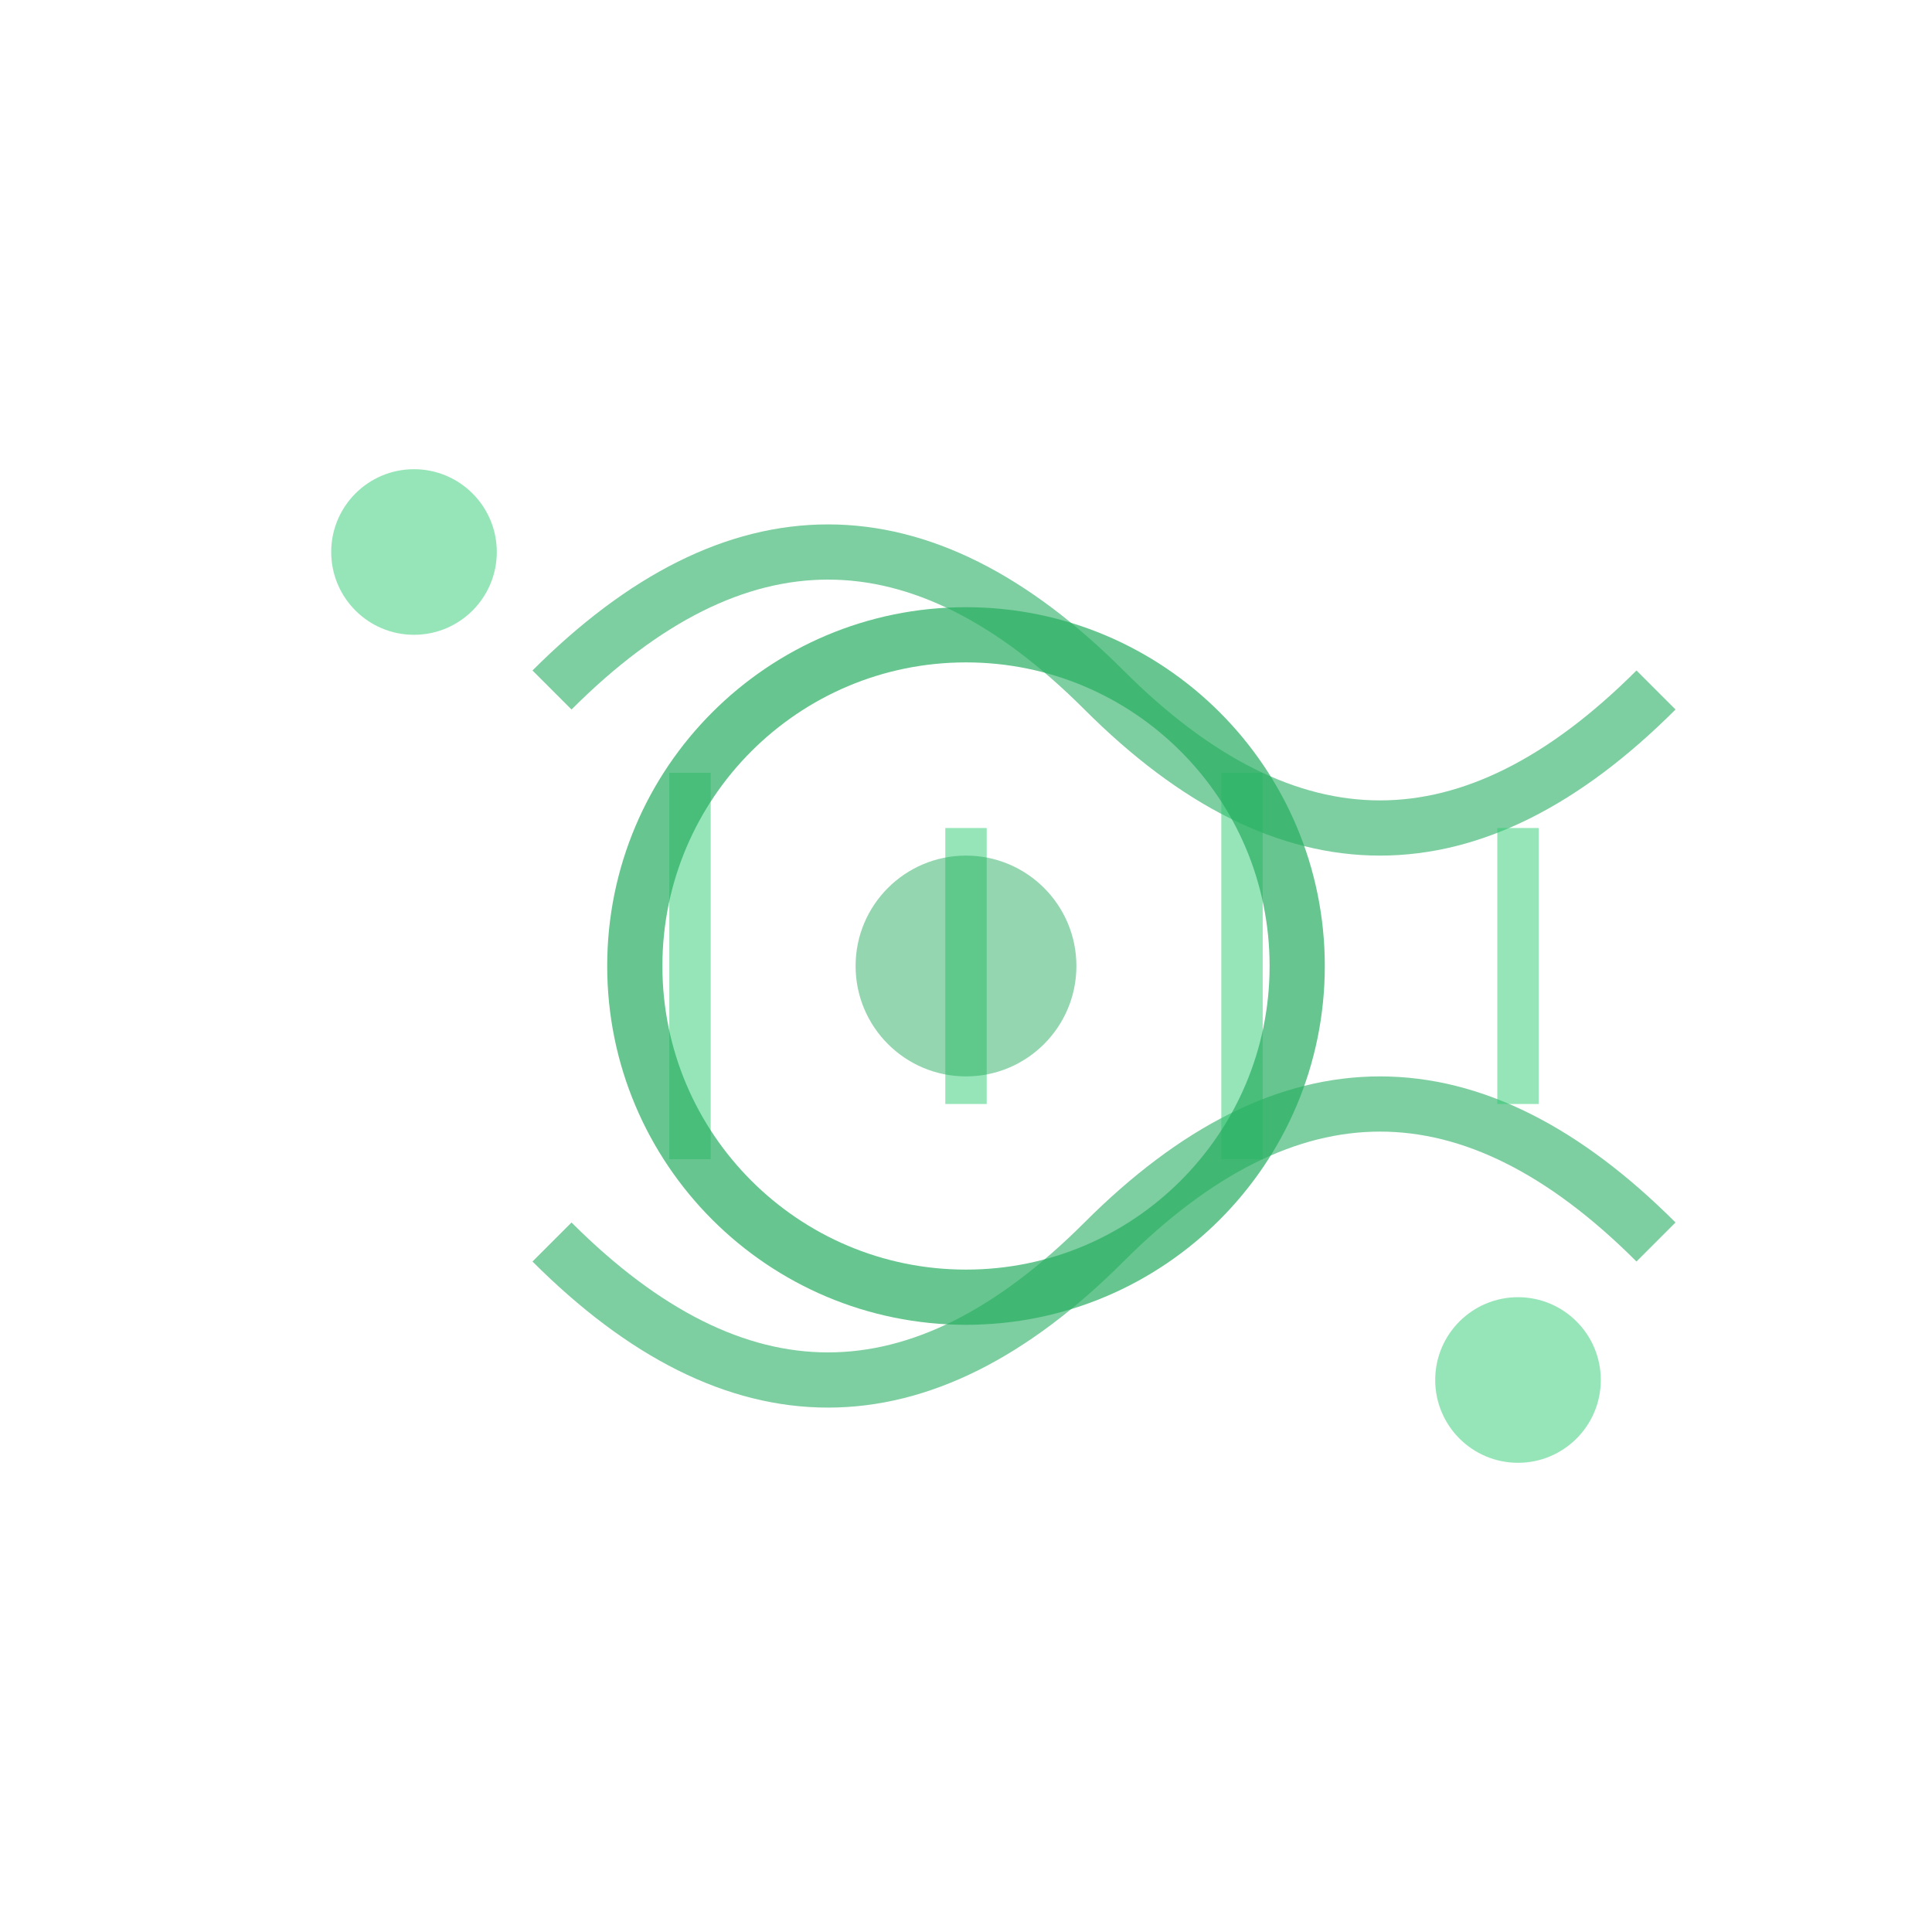
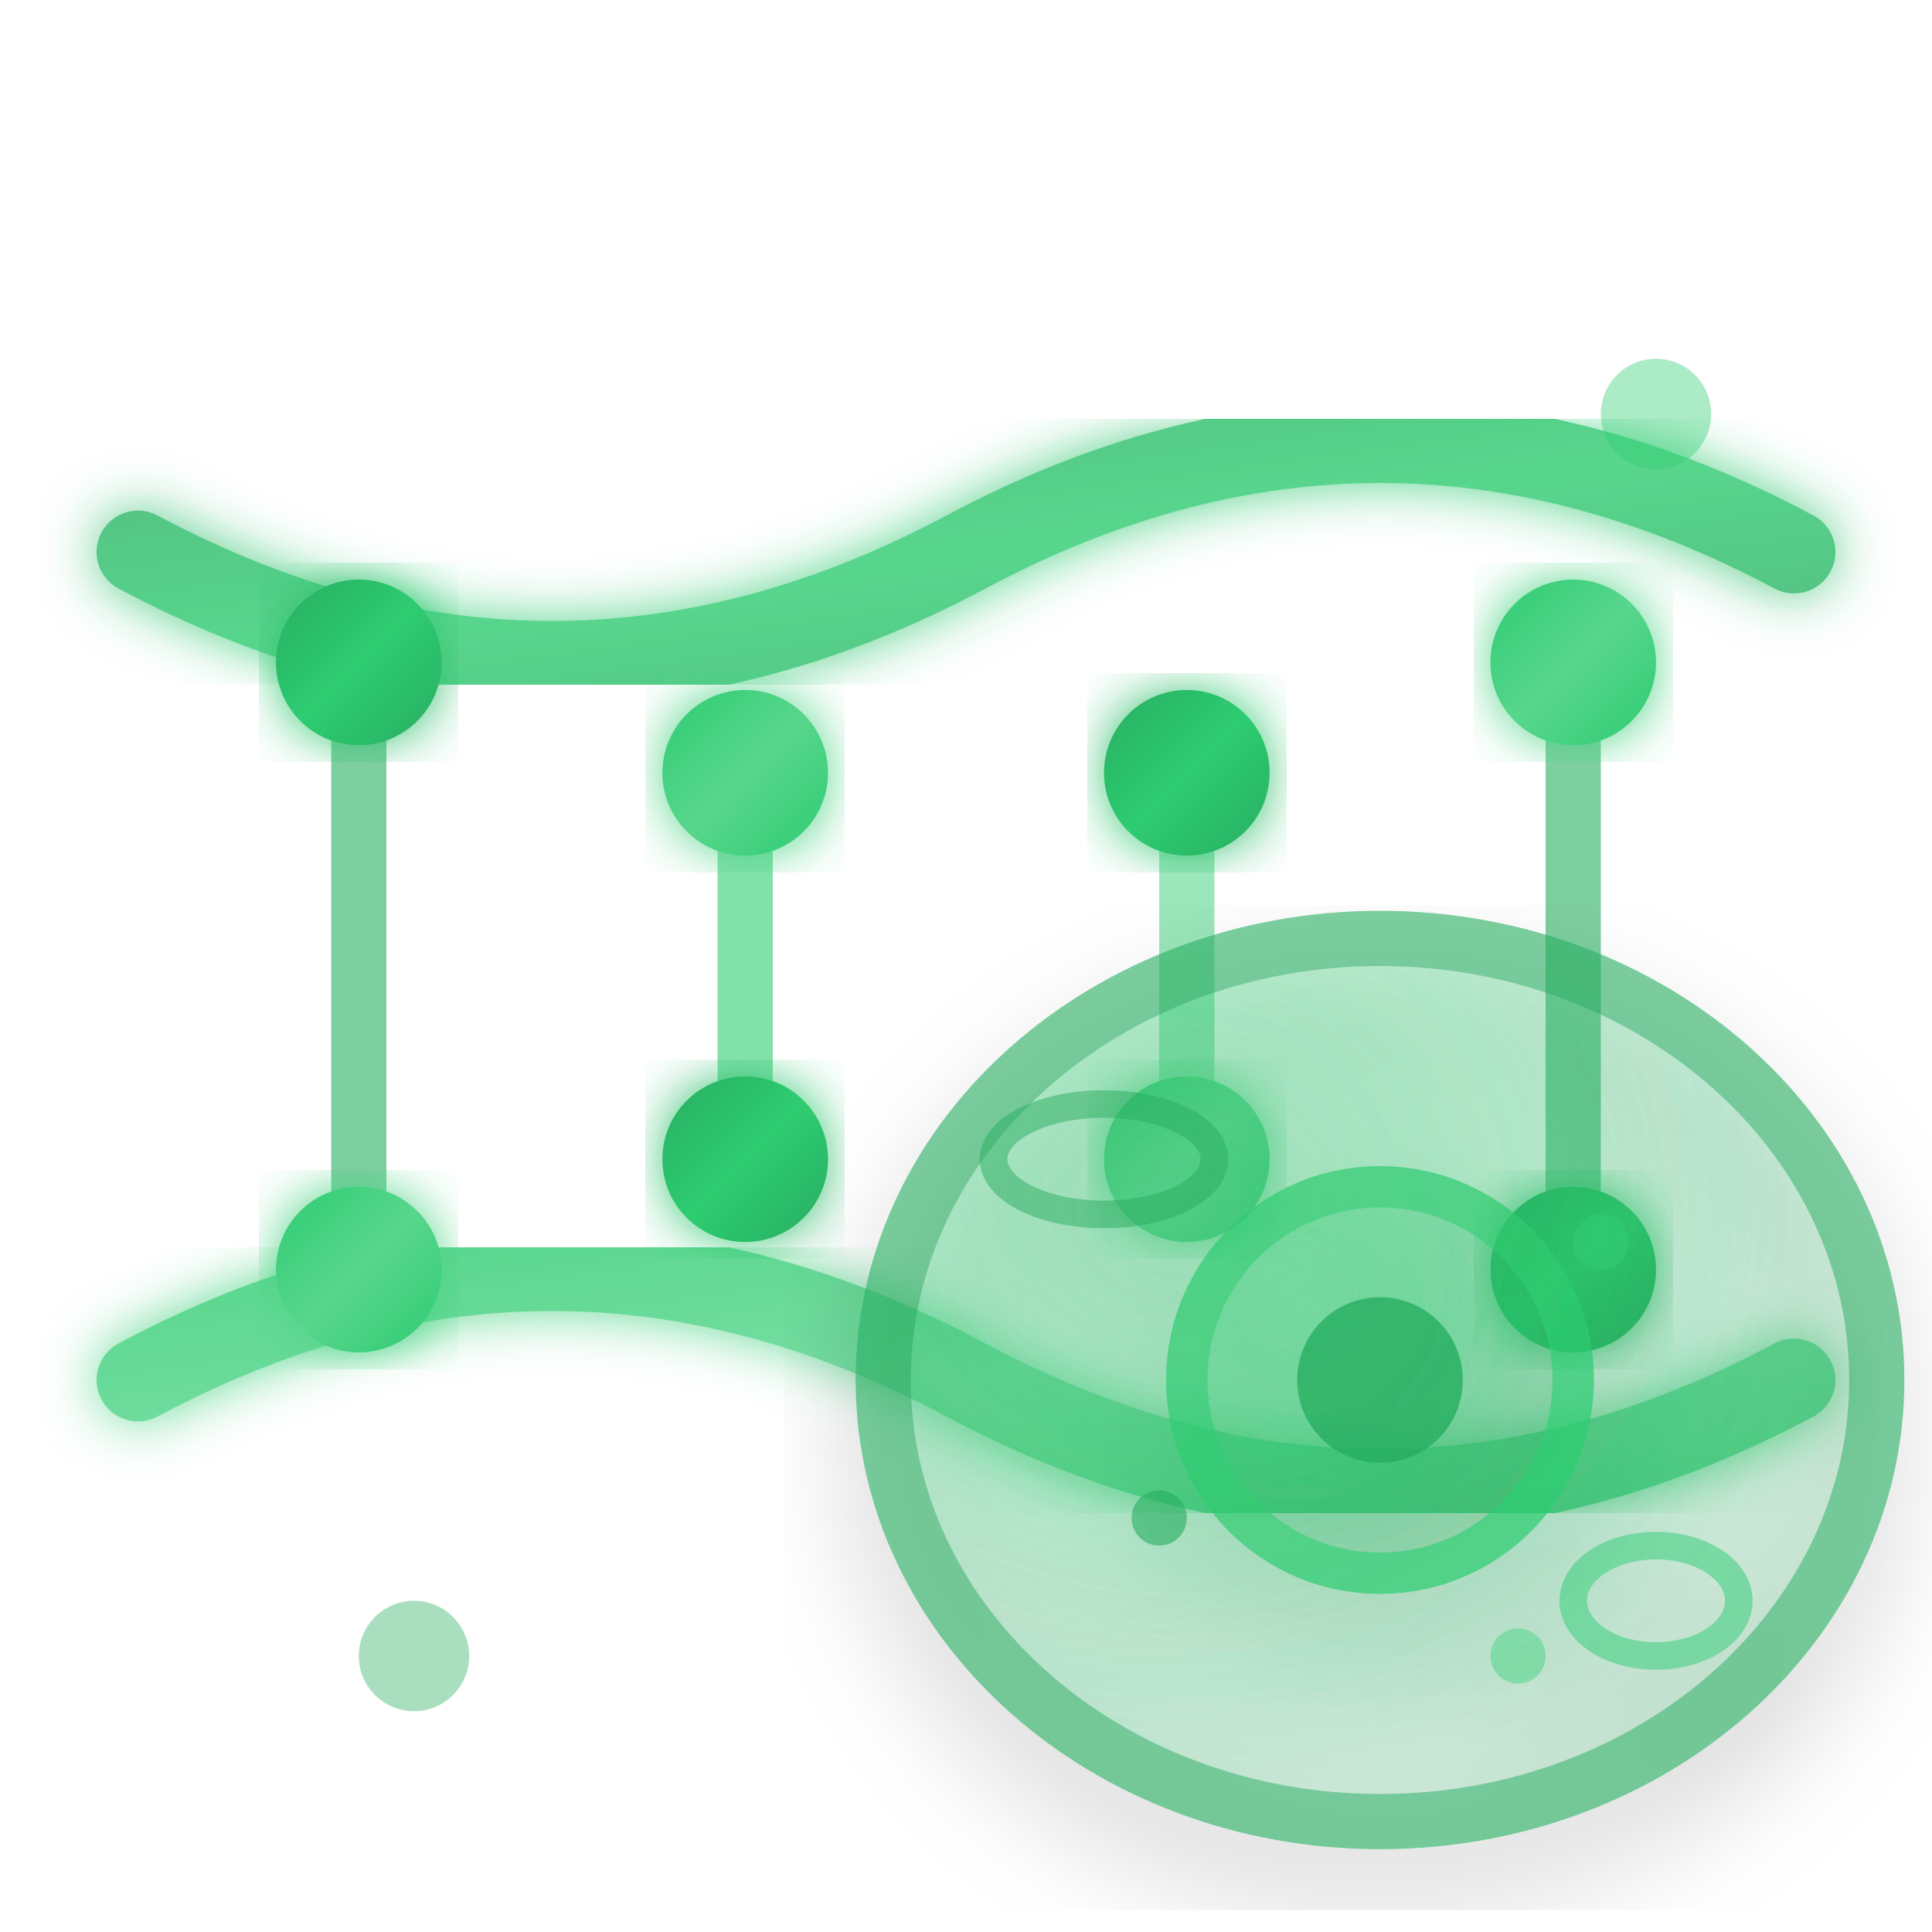
<svg xmlns="http://www.w3.org/2000/svg" viewBox="0 0 70 70">
  <defs>
-     <linearGradient id="bioGrad" x1="0%" y1="0%" x2="100%" y2="100%">
+     <linearGradient id="dnaGrad1" x1="0%" y1="0%" x2="100%" y2="100%">
      <stop offset="0%" style="stop-color:#27ae60;stop-opacity:1" />
-       <stop offset="100%" style="stop-color:#229954;stop-opacity:1" />
+       <stop offset="50%" style="stop-color:#2ecc71;stop-opacity:1" />
+       <stop offset="100%" style="stop-color:#27ae60;stop-opacity:1" />
    </linearGradient>
+     <linearGradient id="dnaGrad2" x1="0%" y1="0%" x2="100%" y2="100%">
+       <stop offset="0%" style="stop-color:#2ecc71;stop-opacity:1" />
+       <stop offset="50%" style="stop-color:#58d68d;stop-opacity:1" />
+       <stop offset="100%" style="stop-color:#2ecc71;stop-opacity:1" />
+     </linearGradient>
+     <radialGradient id="cellGrad" cx="30%" cy="30%" r="70%">
+       <stop offset="0%" style="stop-color:#58d68d;stop-opacity:0.8" />
+       <stop offset="50%" style="stop-color:#2ecc71;stop-opacity:0.5" />
+       <stop offset="100%" style="stop-color:#27ae60;stop-opacity:0.3" />
+     </radialGradient>
+     <filter id="dnaGlow">
+       <feGaussianBlur stdDeviation="1" result="coloredBlur" />
+       <feMerge>
+         <feMergeNode in="coloredBlur" />
+         <feMergeNode in="SourceGraphic" />
+       </feMerge>
+     </filter>
+     <filter id="cellShadow">
+       <feDropShadow dx="0" dy="2" stdDeviation="2" flood-opacity="0.3" />
+     </filter>
  </defs>
-   <path d="M20 25 Q30 15, 40 25 T60 25" fill="none" stroke="#27ae60" stroke-width="2" opacity="0.6">
-     <animate attributeName="d" values="M20 25 Q30 15, 40 25 T60 25; M20 35 Q30 45, 40 35 T60 35; M20 25 Q30 15, 40 25 T60 25" dur="4s" repeatCount="indefinite" />
-   </path>
-   <path d="M20 45 Q30 55, 40 45 T60 45" fill="none" stroke="#27ae60" stroke-width="2" opacity="0.6">
-     <animate attributeName="d" values="M20 45 Q30 55, 40 45 T60 45; M20 35 Q30 25, 40 35 T60 35; M20 45 Q30 55, 40 45 T60 45" dur="4s" repeatCount="indefinite" />
-   </path>
-   <line x1="25" y1="28" x2="25" y2="42" stroke="#2ecc71" stroke-width="1.5" opacity="0.5" />
-   <line x1="35" y1="30" x2="35" y2="40" stroke="#2ecc71" stroke-width="1.5" opacity="0.5" />
-   <line x1="45" y1="28" x2="45" y2="42" stroke="#2ecc71" stroke-width="1.5" opacity="0.5" />
-   <line x1="55" y1="30" x2="55" y2="40" stroke="#2ecc71" stroke-width="1.5" opacity="0.5" />
-   <circle cx="35" cy="35" r="12" fill="none" stroke="#27ae60" stroke-width="2" opacity="0.7" />
-   <circle cx="35" cy="35" r="4" fill="#27ae60" opacity="0.5">
-     <animate attributeName="r" values="4;5;4" dur="2s" repeatCount="indefinite" />
+   <g transform="translate(5, 20)">
+     <path d="M0 0 Q15 8, 30 0 T60 0" fill="none" stroke="url(#dnaGrad1)" stroke-width="3" stroke-linecap="round" filter="url(#dnaGlow)" opacity="0.8">
+       <animate attributeName="d" values="M0 0 Q15 8, 30 0 T60 0; M0 5 Q15 13, 30 5 T60 5; M0 0 Q15 8, 30 0 T60 0" dur="4s" repeatCount="indefinite" />
+     </path>
+     <path d="M0 30 Q15 22, 30 30 T60 30" fill="none" stroke="url(#dnaGrad2)" stroke-width="3" stroke-linecap="round" filter="url(#dnaGlow)" opacity="0.8">
+       <animate attributeName="d" values="M0 30 Q15 22, 30 30 T60 30; M0 25 Q15 17, 30 25 T60 25; M0 30 Q15 22, 30 30 T60 30" dur="4s" repeatCount="indefinite" />
+     </path>
+     <line x1="8" y1="4" x2="8" y2="26" stroke="#27ae60" stroke-width="2" stroke-linecap="round" opacity="0.6">
+       <animate attributeName="opacity" values="0.6;0.8;0.6" dur="2s" repeatCount="indefinite" />
+     </line>
+     <line x1="22" y1="8" x2="22" y2="22" stroke="#2ecc71" stroke-width="2" stroke-linecap="round" opacity="0.6">
+       <animate attributeName="opacity" values="0.6;0.8;0.6" dur="2s" repeatCount="indefinite" begin="0.3s" />
+     </line>
+     <line x1="38" y1="8" x2="38" y2="22" stroke="#58d68d" stroke-width="2" stroke-linecap="round" opacity="0.6">
+       <animate attributeName="opacity" values="0.6;0.8;0.6" dur="2s" repeatCount="indefinite" begin="0.6s" />
+     </line>
+     <line x1="52" y1="4" x2="52" y2="26" stroke="#27ae60" stroke-width="2" stroke-linecap="round" opacity="0.6">
+       <animate attributeName="opacity" values="0.6;0.8;0.6" dur="2s" repeatCount="indefinite" begin="0.9s" />
+     </line>
+     <circle cx="8" cy="4" r="3" fill="url(#dnaGrad1)" filter="url(#dnaGlow)">
+       <animate attributeName="r" values="3;3.5;3" dur="2s" repeatCount="indefinite" />
+     </circle>
+     <circle cx="22" cy="8" r="3" fill="url(#dnaGrad2)" filter="url(#dnaGlow)">
+       <animate attributeName="r" values="3;3.5;3" dur="2s" repeatCount="indefinite" begin="0.3s" />
+     </circle>
+     <circle cx="38" cy="8" r="3" fill="url(#dnaGrad1)" filter="url(#dnaGlow)">
+       <animate attributeName="r" values="3;3.5;3" dur="2s" repeatCount="indefinite" begin="0.6s" />
+     </circle>
+     <circle cx="52" cy="4" r="3" fill="url(#dnaGrad2)" filter="url(#dnaGlow)">
+       <animate attributeName="r" values="3;3.5;3" dur="2s" repeatCount="indefinite" begin="0.9s" />
+     </circle>
+     <circle cx="8" cy="26" r="3" fill="url(#dnaGrad2)" filter="url(#dnaGlow)">
+       <animate attributeName="r" values="3;3.5;3" dur="2s" repeatCount="indefinite" begin="1.2s" />
+     </circle>
+     <circle cx="22" cy="22" r="3" fill="url(#dnaGrad1)" filter="url(#dnaGlow)">
+       <animate attributeName="r" values="3;3.5;3" dur="2s" repeatCount="indefinite" begin="1.5s" />
+     </circle>
+     <circle cx="38" cy="22" r="3" fill="url(#dnaGrad2)" filter="url(#dnaGlow)">
+       <animate attributeName="r" values="3;3.5;3" dur="2s" repeatCount="indefinite" begin="1.8s" />
+     </circle>
+     <circle cx="52" cy="26" r="3" fill="url(#dnaGrad1)" filter="url(#dnaGlow)">
+       <animate attributeName="r" values="3;3.5;3" dur="2s" repeatCount="indefinite" begin="2.1s" />
+     </circle>
+   </g>
+   <g transform="translate(50, 50)" filter="url(#cellShadow)">
+     <ellipse cx="0" cy="0" rx="18" ry="16" fill="url(#cellGrad)" stroke="#27ae60" stroke-width="2" opacity="0.6" />
+     <circle cx="0" cy="0" r="7" fill="url(#cellGrad)" stroke="#2ecc71" stroke-width="1.5" opacity="0.7">
+       <animate attributeName="r" values="7;7.5;7" dur="3s" repeatCount="indefinite" />
+     </circle>
+     <circle cx="0" cy="0" r="3" fill="#27ae60" opacity="0.8">
+       <animate attributeName="opacity" values="0.8;1;0.8" dur="2s" repeatCount="indefinite" />
+     </circle>
+     <ellipse cx="-10" cy="-8" rx="4" ry="2" fill="none" stroke="#27ae60" stroke-width="1" opacity="0.5">
+       <animateTransform attributeName="transform" type="rotate" from="0 -10 -8" to="360 -10 -8" dur="10s" repeatCount="indefinite" />
+     </ellipse>
+     <ellipse cx="10" cy="8" rx="3" ry="2" fill="none" stroke="#2ecc71" stroke-width="1" opacity="0.5">
+       <animateTransform attributeName="transform" type="rotate" from="0 10 8" to="-360 10 8" dur="8s" repeatCount="indefinite" />
+     </ellipse>
+     <circle cx="-8" cy="5" r="1" fill="#27ae60" opacity="0.6">
+       <animate attributeName="cy" values="5;3;5" dur="4s" repeatCount="indefinite" />
+     </circle>
+     <circle cx="8" cy="-5" r="1" fill="#2ecc71" opacity="0.6">
+       <animate attributeName="cy" values="-5;-7;-5" dur="3.5s" repeatCount="indefinite" />
+     </circle>
+     <circle cx="5" cy="10" r="1" fill="#58d68d" opacity="0.6">
+       <animate attributeName="cx" values="5;7;5" dur="4.5s" repeatCount="indefinite" />
+     </circle>
+   </g>
+   <circle cx="15" cy="60" r="2" fill="#27ae60" opacity="0.4">
+     <animate attributeName="cy" values="60;55;60" dur="5s" repeatCount="indefinite" />
  </circle>
-   <circle cx="15" cy="20" r="3" fill="#2ecc71" opacity="0.5">
-     <animate attributeName="cy" values="20;18;20" dur="3s" repeatCount="indefinite" />
-   </circle>
-   <circle cx="55" cy="50" r="3" fill="#2ecc71" opacity="0.5">
-     <animate attributeName="cy" values="50;52;50" dur="3s" repeatCount="indefinite" />
+   <circle cx="60" cy="15" r="2" fill="#2ecc71" opacity="0.4">
+     <animate attributeName="cx" values="60;65;60" dur="4s" repeatCount="indefinite" />
  </circle>
</svg>
